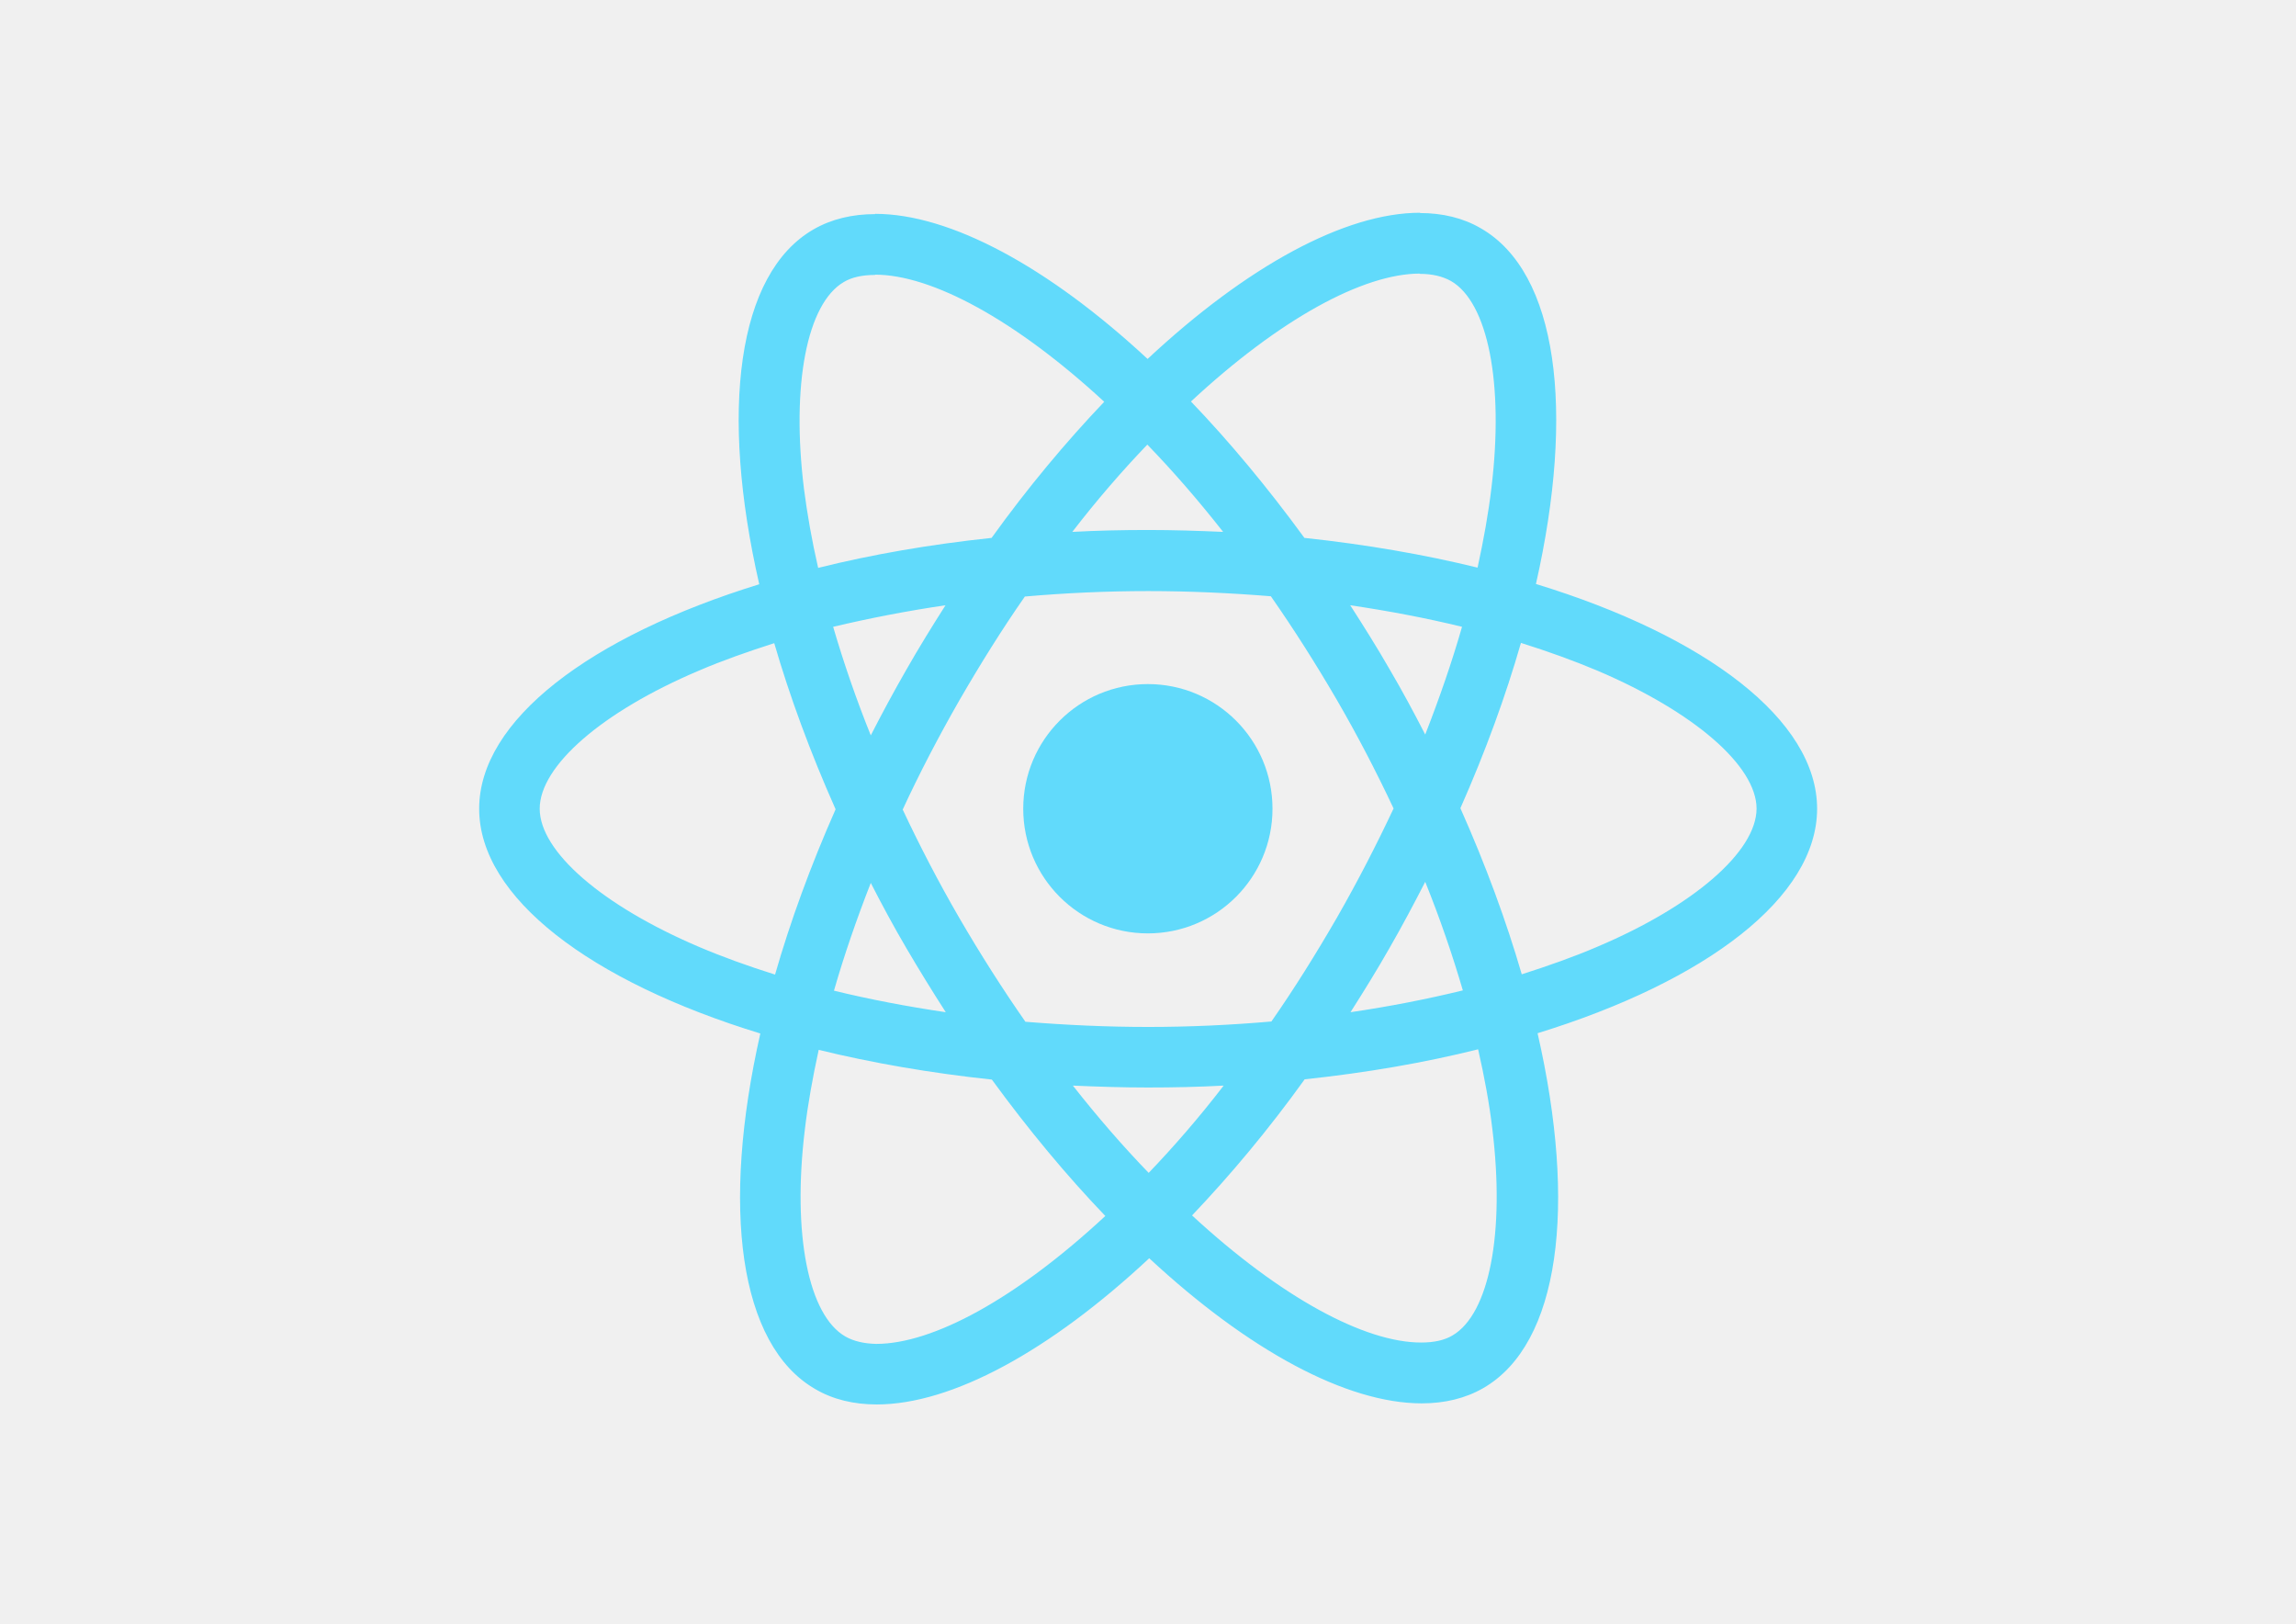
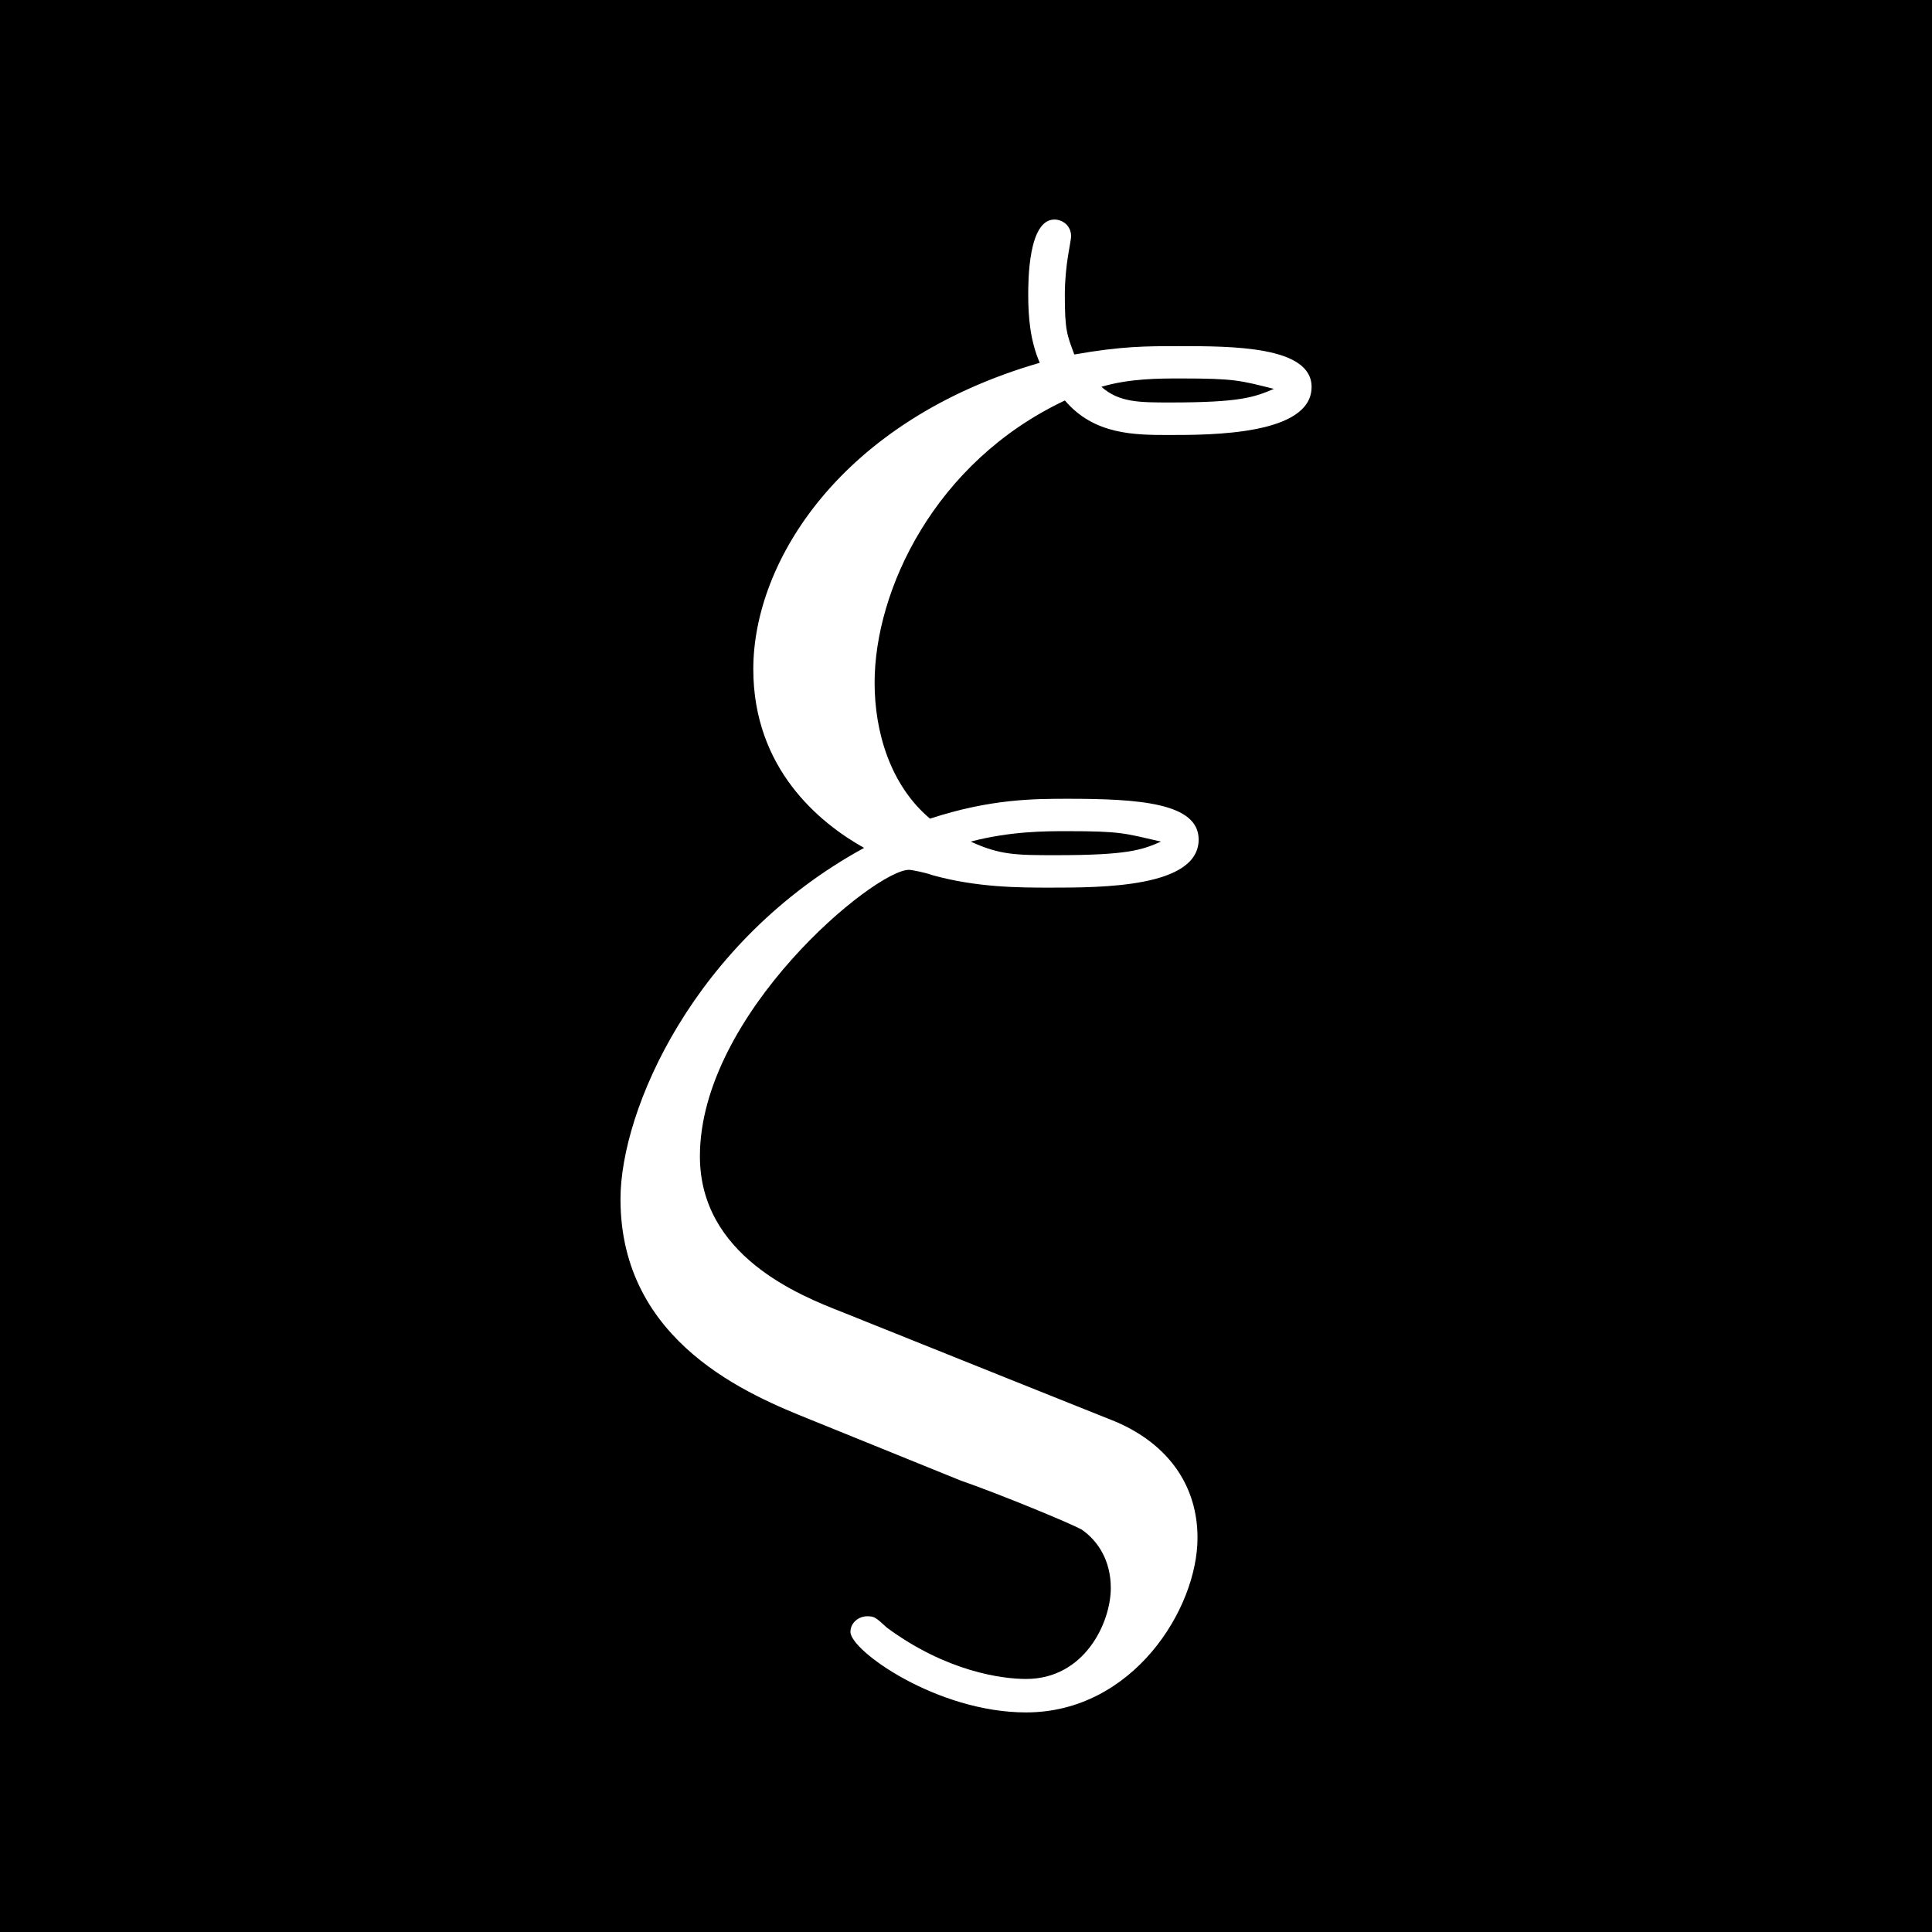
- <svg xmlns="http://www.w3.org/2000/svg" viewBox="0 0 841.9 595.3">
-   <g fill="#61DAFB">
-     <path d="M666.3 296.5c0-32.5-40.7-63.3-103.1-82.4 14.4-63.6 8-114.2-20.2-130.4-6.5-3.8-14.1-5.6-22.4-5.6v22.3c4.6 0 8.3.9 11.4 2.6 13.6 7.8 19.5 37.5 14.9 75.7-1.1 9.4-2.9 19.3-5.1 29.4-19.6-4.8-41-8.5-63.5-10.9-13.5-18.5-27.5-35.3-41.6-50 32.6-30.3 63.2-46.9 84-46.9V78c-27.5 0-63.5 19.6-99.9 53.6-36.4-33.8-72.4-53.2-99.9-53.2v22.3c20.7 0 51.4 16.5 84 46.6-14 14.7-28 31.4-41.3 49.9-22.6 2.4-44 6.1-63.6 11-2.3-10-4-19.7-5.2-29-4.7-38.2 1.1-67.9 14.6-75.8 3-1.8 6.9-2.6 11.5-2.6V78.5c-8.4 0-16 1.8-22.6 5.6-28.1 16.2-34.4 66.7-19.9 130.1-62.2 19.2-102.7 49.9-102.7 82.3 0 32.5 40.7 63.3 103.1 82.4-14.4 63.6-8 114.2 20.2 130.4 6.5 3.8 14.1 5.6 22.5 5.6 27.5 0 63.5-19.6 99.9-53.6 36.4 33.8 72.4 53.2 99.9 53.2 8.4 0 16-1.8 22.6-5.6 28.1-16.2 34.4-66.7 19.9-130.1 62-19.1 102.5-49.9 102.5-82.3zm-130.2-66.7c-3.7 12.9-8.3 26.2-13.5 39.5-4.1-8-8.4-16-13.1-24-4.6-8-9.5-15.8-14.4-23.4 14.2 2.1 27.9 4.7 41 7.9zm-45.8 106.5c-7.8 13.5-15.8 26.3-24.1 38.2-14.9 1.3-30 2-45.2 2-15.1 0-30.2-.7-45-1.9-8.3-11.9-16.4-24.6-24.2-38-7.6-13.1-14.5-26.4-20.8-39.8 6.2-13.4 13.2-26.8 20.7-39.9 7.8-13.5 15.8-26.3 24.1-38.2 14.9-1.3 30-2 45.2-2 15.1 0 30.2.7 45 1.9 8.3 11.9 16.4 24.6 24.2 38 7.6 13.1 14.5 26.4 20.8 39.8-6.3 13.4-13.2 26.8-20.7 39.9zm32.3-13c5.4 13.4 10 26.8 13.8 39.8-13.1 3.2-26.9 5.9-41.2 8 4.9-7.7 9.8-15.6 14.4-23.7 4.6-8 8.9-16.1 13-24.1zM421.2 430c-9.3-9.6-18.6-20.3-27.8-32 9 .4 18.2.7 27.5.7 9.4 0 18.7-.2 27.8-.7-9 11.7-18.3 22.4-27.5 32zm-74.4-58.9c-14.2-2.1-27.9-4.7-41-7.9 3.7-12.9 8.3-26.2 13.5-39.5 4.1 8 8.4 16 13.1 24 4.7 8 9.5 15.8 14.4 23.4zM420.7 163c9.3 9.6 18.6 20.3 27.8 32-9-.4-18.2-.7-27.5-.7-9.4 0-18.7.2-27.8.7 9-11.7 18.3-22.4 27.5-32zm-74 58.9c-4.9 7.7-9.8 15.6-14.4 23.7-4.6 8-8.9 16-13 24-5.4-13.4-10-26.8-13.8-39.8 13.1-3.1 26.9-5.8 41.2-7.9zm-90.5 125.2c-35.4-15.1-58.3-34.9-58.3-50.6 0-15.7 22.9-35.6 58.3-50.6 8.6-3.7 18-7 27.7-10.1 5.7 19.6 13.2 40 22.5 60.9-9.2 20.8-16.6 41.1-22.2 60.6-9.9-3.1-19.3-6.5-28-10.2zM310 490c-13.6-7.8-19.5-37.5-14.9-75.7 1.1-9.4 2.9-19.3 5.1-29.4 19.6 4.8 41 8.5 63.5 10.9 13.5 18.5 27.5 35.3 41.6 50-32.6 30.3-63.2 46.9-84 46.9-4.5-.1-8.3-1-11.3-2.7zm237.2-76.2c4.7 38.2-1.1 67.9-14.6 75.8-3 1.8-6.9 2.6-11.5 2.6-20.7 0-51.4-16.5-84-46.6 14-14.7 28-31.4 41.3-49.9 22.6-2.4 44-6.1 63.6-11 2.3 10.1 4.1 19.8 5.2 29.1zm38.5-66.7c-8.6 3.7-18 7-27.7 10.1-5.7-19.6-13.2-40-22.5-60.9 9.2-20.8 16.6-41.1 22.2-60.6 9.9 3.1 19.3 6.5 28.1 10.2 35.4 15.1 58.3 34.9 58.3 50.6-.1 15.7-23 35.6-58.4 50.6zM320.8 78.4z" />
-     <circle cx="420.9" cy="296.5" r="45.7" />
-     <path d="M520.5 78.1z" />
+ <svg xmlns="http://www.w3.org/2000/svg" width="512" height="512" viewBox="0 0 135.467 135.467" version="1.1" id="svg1">
+   <defs id="defs1">
+     <g id="g3029">
+       <g id="g7357">
+         <path d="M 6.469,0.125 3.859,-0.922 c -0.641,-0.25 -2.125,-0.844 -2.125,-2.328 0,-2.125 2.609,-4.281 3.125,-4.281 0.047,0 0.266,0.047 0.344,0.078 0.672,0.188 1.312,0.188 1.766,0.188 0.766,0 2.219,0 2.219,-0.719 0,-0.547 -0.891,-0.609 -1.953,-0.609 -0.5,0 -1.156,0 -2.062,0.297 -0.594,-0.5 -0.828,-1.297 -0.828,-2.031 0,-1.375 0.891,-3.297 2.844,-4.219 0.438,0.516 1.047,0.516 1.562,0.516 0.625,0 2.125,0 2.125,-0.719 0,-0.609 -1.188,-0.609 -1.984,-0.609 -0.484,0 -0.859,0 -1.562,0.125 C 7.219,-15.531 7.188,-15.594 7.188,-16.125 c 0,-0.453 0.094,-0.797 0.094,-0.875 0,-0.156 -0.125,-0.25 -0.25,-0.25 -0.391,0 -0.391,0.922 -0.391,1.125 0,0.344 0.031,0.688 0.172,1.016 -2.969,0.859 -4.281,2.969 -4.281,4.578 0,1.484 0.984,2.297 1.656,2.672 -2.547,1.391 -3.641,3.922 -3.641,5.25 0,2.156 1.953,2.938 2.844,3.297 L 5.625,1.594 C 6.25,1.812 7.266,2.234 7.438,2.328 7.688,2.5 7.875,2.797 7.875,3.203 7.875,3.719 7.484,4.562 6.609,4.562 6.25,4.562 5.422,4.453 4.531,3.797 4.359,3.641 4.344,3.625 4.234,3.625 c -0.125,0 -0.25,0.094 -0.25,0.234 0,0.281 1.297,1.203 2.625,1.203 1.594,0 2.562,-1.547 2.562,-2.609 C 9.172,1.688 8.75,1.062 7.953,0.719 Z M 7.734,-14.75 c 0.422,-0.125 0.859,-0.125 1.188,-0.125 0.812,0 0.891,0.031 1.391,0.156 -0.297,0.125 -0.5,0.203 -1.547,0.203 -0.469,0 -0.766,0 -1.031,-0.234 z M 5.781,-7.953 c 0.594,-0.156 1.125,-0.156 1.438,-0.156 0.812,0 0.859,0.031 1.406,0.156 -0.281,0.125 -0.5,0.203 -1.562,0.203 -0.594,0 -0.844,0 -1.281,-0.203 z m 0,0" id="path497" />
+       </g>
+     </g>
+     <g id="g437">
+       <g id="g2560">
+         <path d="m 45.391,50.203 4.344,-11.469 H 48.844 c -1.406,3.719 -5.203,6.156 -9.328,7.234 -0.75,0.188 -4.266,1.109 -11.156,1.109 h -21.625 L 25,25.672 c 0.25,-0.281 0.312,-0.391 0.312,-0.578 0,-0.062 0,-0.172 -0.25,-0.531 L 8.359,1.719 H 28 c 4.812,0 8.078,0.5 8.391,0.578 1.938,0.281 5.062,0.891 7.891,2.688 0.906,0.578 3.344,2.188 4.562,5.094 h 0.891 L 45.391,0 h -42.375 C 2.188,0 2.156,0.031 2.047,0.25 2.016,0.359 2.016,1.047 2.016,1.438 L 20.984,27.391 2.406,49.156 c -0.359,0.438 -0.359,0.609 -0.359,0.656 0,0.391 0.312,0.391 0.969,0.391 z m 0,0" id="path6601" />
+       </g>
+     </g>
+     <g id="g9676">
+       <g id="g7000">
+         <path d="M 4.688,-1.219 C 3.219,-1.781 2.375,-2.906 2.375,-4.766 c 0,-3.391 2.5,-7.922 5.562,-9.688 0.438,0.422 1.016,0.422 1.484,0.422 0.609,0 2.125,0 2.125,-0.719 0,-0.594 -1.109,-0.609 -1.906,-0.609 -0.5,0 -0.922,0 -1.562,0.266 -0.141,-0.312 -0.219,-0.672 -0.219,-1.031 0,-0.453 0.094,-0.797 0.094,-0.875 0,-0.156 -0.125,-0.25 -0.25,-0.25 -0.391,0 -0.391,0.922 -0.391,1.125 0,0.219 0,0.734 0.297,1.25 -2.875,1.5 -6.5,6.125 -6.5,10.766 0,3.391 2.266,4.188 3.547,4.625 0.328,0.109 1.125,0.375 1.438,0.5 1.016,0.344 1.984,0.672 1.984,1.859 0,0.719 -0.516,1.688 -1.438,1.688 -0.5,0 -1.156,-0.172 -1.781,-0.797 C 4.766,3.672 4.703,3.625 4.578,3.625 c -0.188,0 -0.234,0.188 -0.234,0.234 0,0.25 1.062,1.203 2.297,1.203 C 8.234,5.062 9.312,3.391 9.312,2.109 9.312,0.375 7.875,-0.125 6.969,-0.422 Z M 8.469,-14.688 c 0.375,-0.188 0.719,-0.188 1.141,-0.188 0.797,0 0.875,0.031 1.375,0.156 -0.297,0.125 -0.5,0.203 -1.547,0.203 -0.516,0 -0.688,0 -0.969,-0.172 z m 0,0" id="path91" />
+       </g>
+     </g>
+     <g id="g1224">
+       <g id="g3054">
+         <path d="m 3.734,78.062 c 1.141,-0.062 1.75,-0.859 1.75,-1.75 0,-1.188 -0.891,-1.766 -1.719,-1.766 -0.859,0 -1.75,0.547 -1.75,1.797 0,1.828 1.781,3.328 3.969,3.328 5.562,0 7.641,-8.672 10.375,-20.219 0.531,-2.188 1.781,-7.703 2.281,-9.938 5.422,0 9.688,-4.375 9.688,-9.672 0,-2.734 -1.25,-6.922 -5.984,-8.969 1.078,-6.422 2.188,-13.016 3.516,-19.219 0.781,-3.594 2.359,-10.875 4.125,-10.875 1.109,0 2,0.688 2.141,0.828 C 30.953,1.688 30.344,2.469 30.344,3.375 c 0,1.172 0.891,1.75 1.719,1.75 0.859,0 1.75,-0.531 1.75,-1.797 C 33.812,1.406 31.875,0 29.906,0 c -2.828,0 -4.812,4.203 -6.703,11.266 -0.797,2.906 -2.016,8.062 -2.219,8.953 -0.547,2.188 -1.797,7.719 -2.297,9.938 -5.422,0 -9.688,4.375 -9.688,9.688 0,2.719 1.25,6.922 5.984,8.953 -1.5,9.078 -2.75,16.109 -3.828,20.516 C 10.5,71.969 8.859,78.891 5.922,78.891 4.625,78.891 3.766,78.062 3.734,78.062 Z M 15.203,47.328 C 12.375,46 10.438,43.141 10.438,39.844 c 0,-4.062 3.016,-7.969 7.922,-8.25 z M 22.094,32.344 c 2.797,1.25 4.797,4.125 4.797,7.5 0,4.047 -3.016,7.953 -7.922,8.25 z m 0,0" id="path9085" />
+       </g>
+     </g>
+   </defs>
+   <g id="layer1">
+     <rect style="fill:#000000;stroke:none;stroke-width:0.265;stroke-linecap:round;-inkscape-stroke:none;paint-order:stroke fill markers" id="rect1" width="135.467" height="135.467" x="0" y="0" />
+     <g transform="matrix(13.2987,0,0,13.2987,43.50624,15.39385)" id="g1" style="fill:#ffffff;stroke-width:0.075">
+       <g fill="#000000" fill-opacity="1" id="g2" transform="matrix(0.352778,0,0,0.352778,-64.4398,-9.80052)" style="fill:#ffffff;stroke-width:0.075">
+         <g id="use1" transform="translate(182.117,45.031)" style="fill:#ffffff;stroke-width:0.075">
+           <path d="M 6.469,0.125 3.859,-0.922 c -0.641,-0.25 -2.125,-0.844 -2.125,-2.328 0,-2.125 2.609,-4.281 3.125,-4.281 0.047,0 0.266,0.047 0.344,0.078 0.672,0.188 1.312,0.188 1.766,0.188 0.766,0 2.219,0 2.219,-0.719 0,-0.547 -0.891,-0.609 -1.953,-0.609 -0.5,0 -1.156,0 -2.062,0.297 -0.594,-0.5 -0.828,-1.297 -0.828,-2.031 0,-1.375 0.891,-3.297 2.844,-4.219 0.438,0.516 1.047,0.516 1.562,0.516 0.625,0 2.125,0 2.125,-0.719 0,-0.609 -1.188,-0.609 -1.984,-0.609 -0.484,0 -0.859,0 -1.562,0.125 C 7.219,-15.531 7.188,-15.594 7.188,-16.125 c 0,-0.453 0.094,-0.797 0.094,-0.875 0,-0.156 -0.125,-0.25 -0.25,-0.25 -0.391,0 -0.391,0.922 -0.391,1.125 0,0.344 0.031,0.688 0.172,1.016 -2.969,0.859 -4.281,2.969 -4.281,4.578 0,1.484 0.984,2.297 1.656,2.672 -2.547,1.391 -3.641,3.922 -3.641,5.25 0,2.156 1.953,2.938 2.844,3.297 L 5.625,1.594 C 6.25,1.812 7.266,2.234 7.438,2.328 7.688,2.5 7.875,2.797 7.875,3.203 7.875,3.719 7.484,4.562 6.609,4.562 6.25,4.562 5.422,4.453 4.531,3.797 4.359,3.641 4.344,3.625 4.234,3.625 c -0.125,0 -0.25,0.094 -0.25,0.234 0,0.281 1.297,1.203 2.625,1.203 1.594,0 2.562,-1.547 2.562,-2.609 C 9.172,1.688 8.75,1.062 7.953,0.719 Z M 7.734,-14.75 c 0.422,-0.125 0.859,-0.125 1.188,-0.125 0.812,0 0.891,0.031 1.391,0.156 -0.297,0.125 -0.5,0.203 -1.547,0.203 -0.469,0 -0.766,0 -1.031,-0.234 z M 5.781,-7.953 c 0.594,-0.156 1.125,-0.156 1.438,-0.156 0.812,0 0.859,0.031 1.406,0.156 -0.281,0.125 -0.5,0.203 -1.562,0.203 -0.594,0 -0.844,0 -1.281,-0.203 z m 0,0" id="path2" style="fill:#ffffff;stroke-width:0.075" />
+         </g>
+       </g>
+     </g>
  </g>
</svg>
